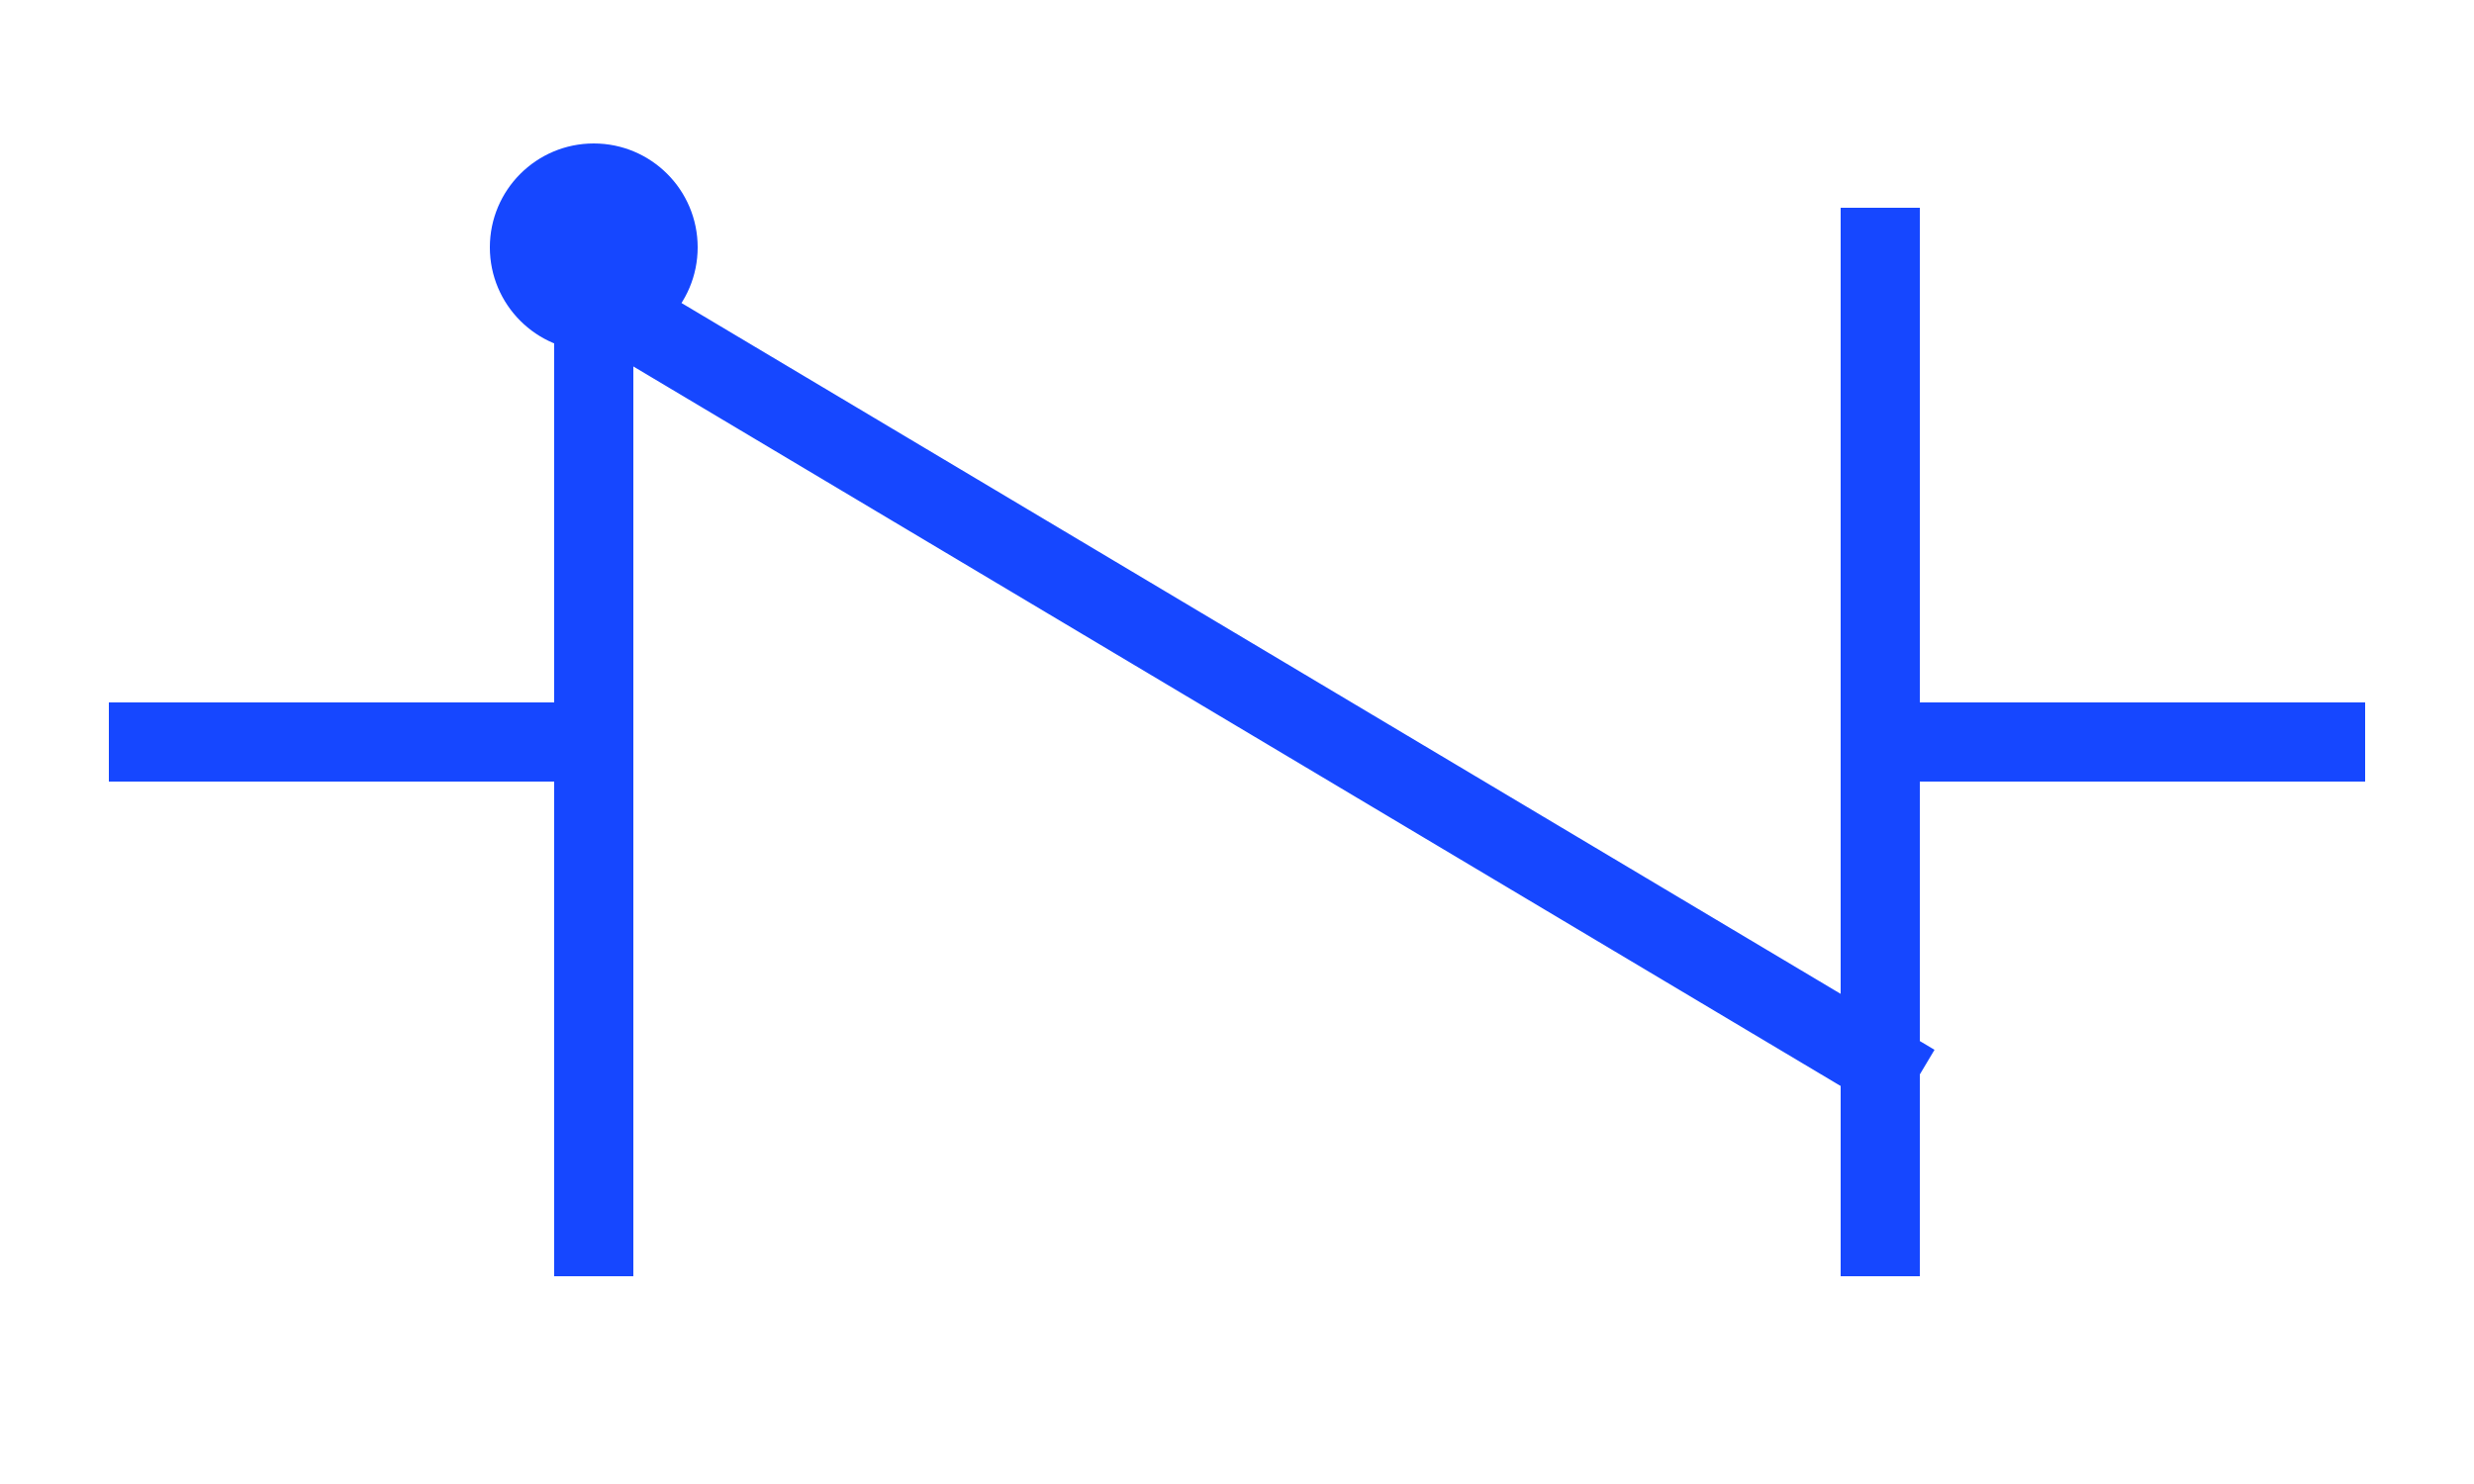
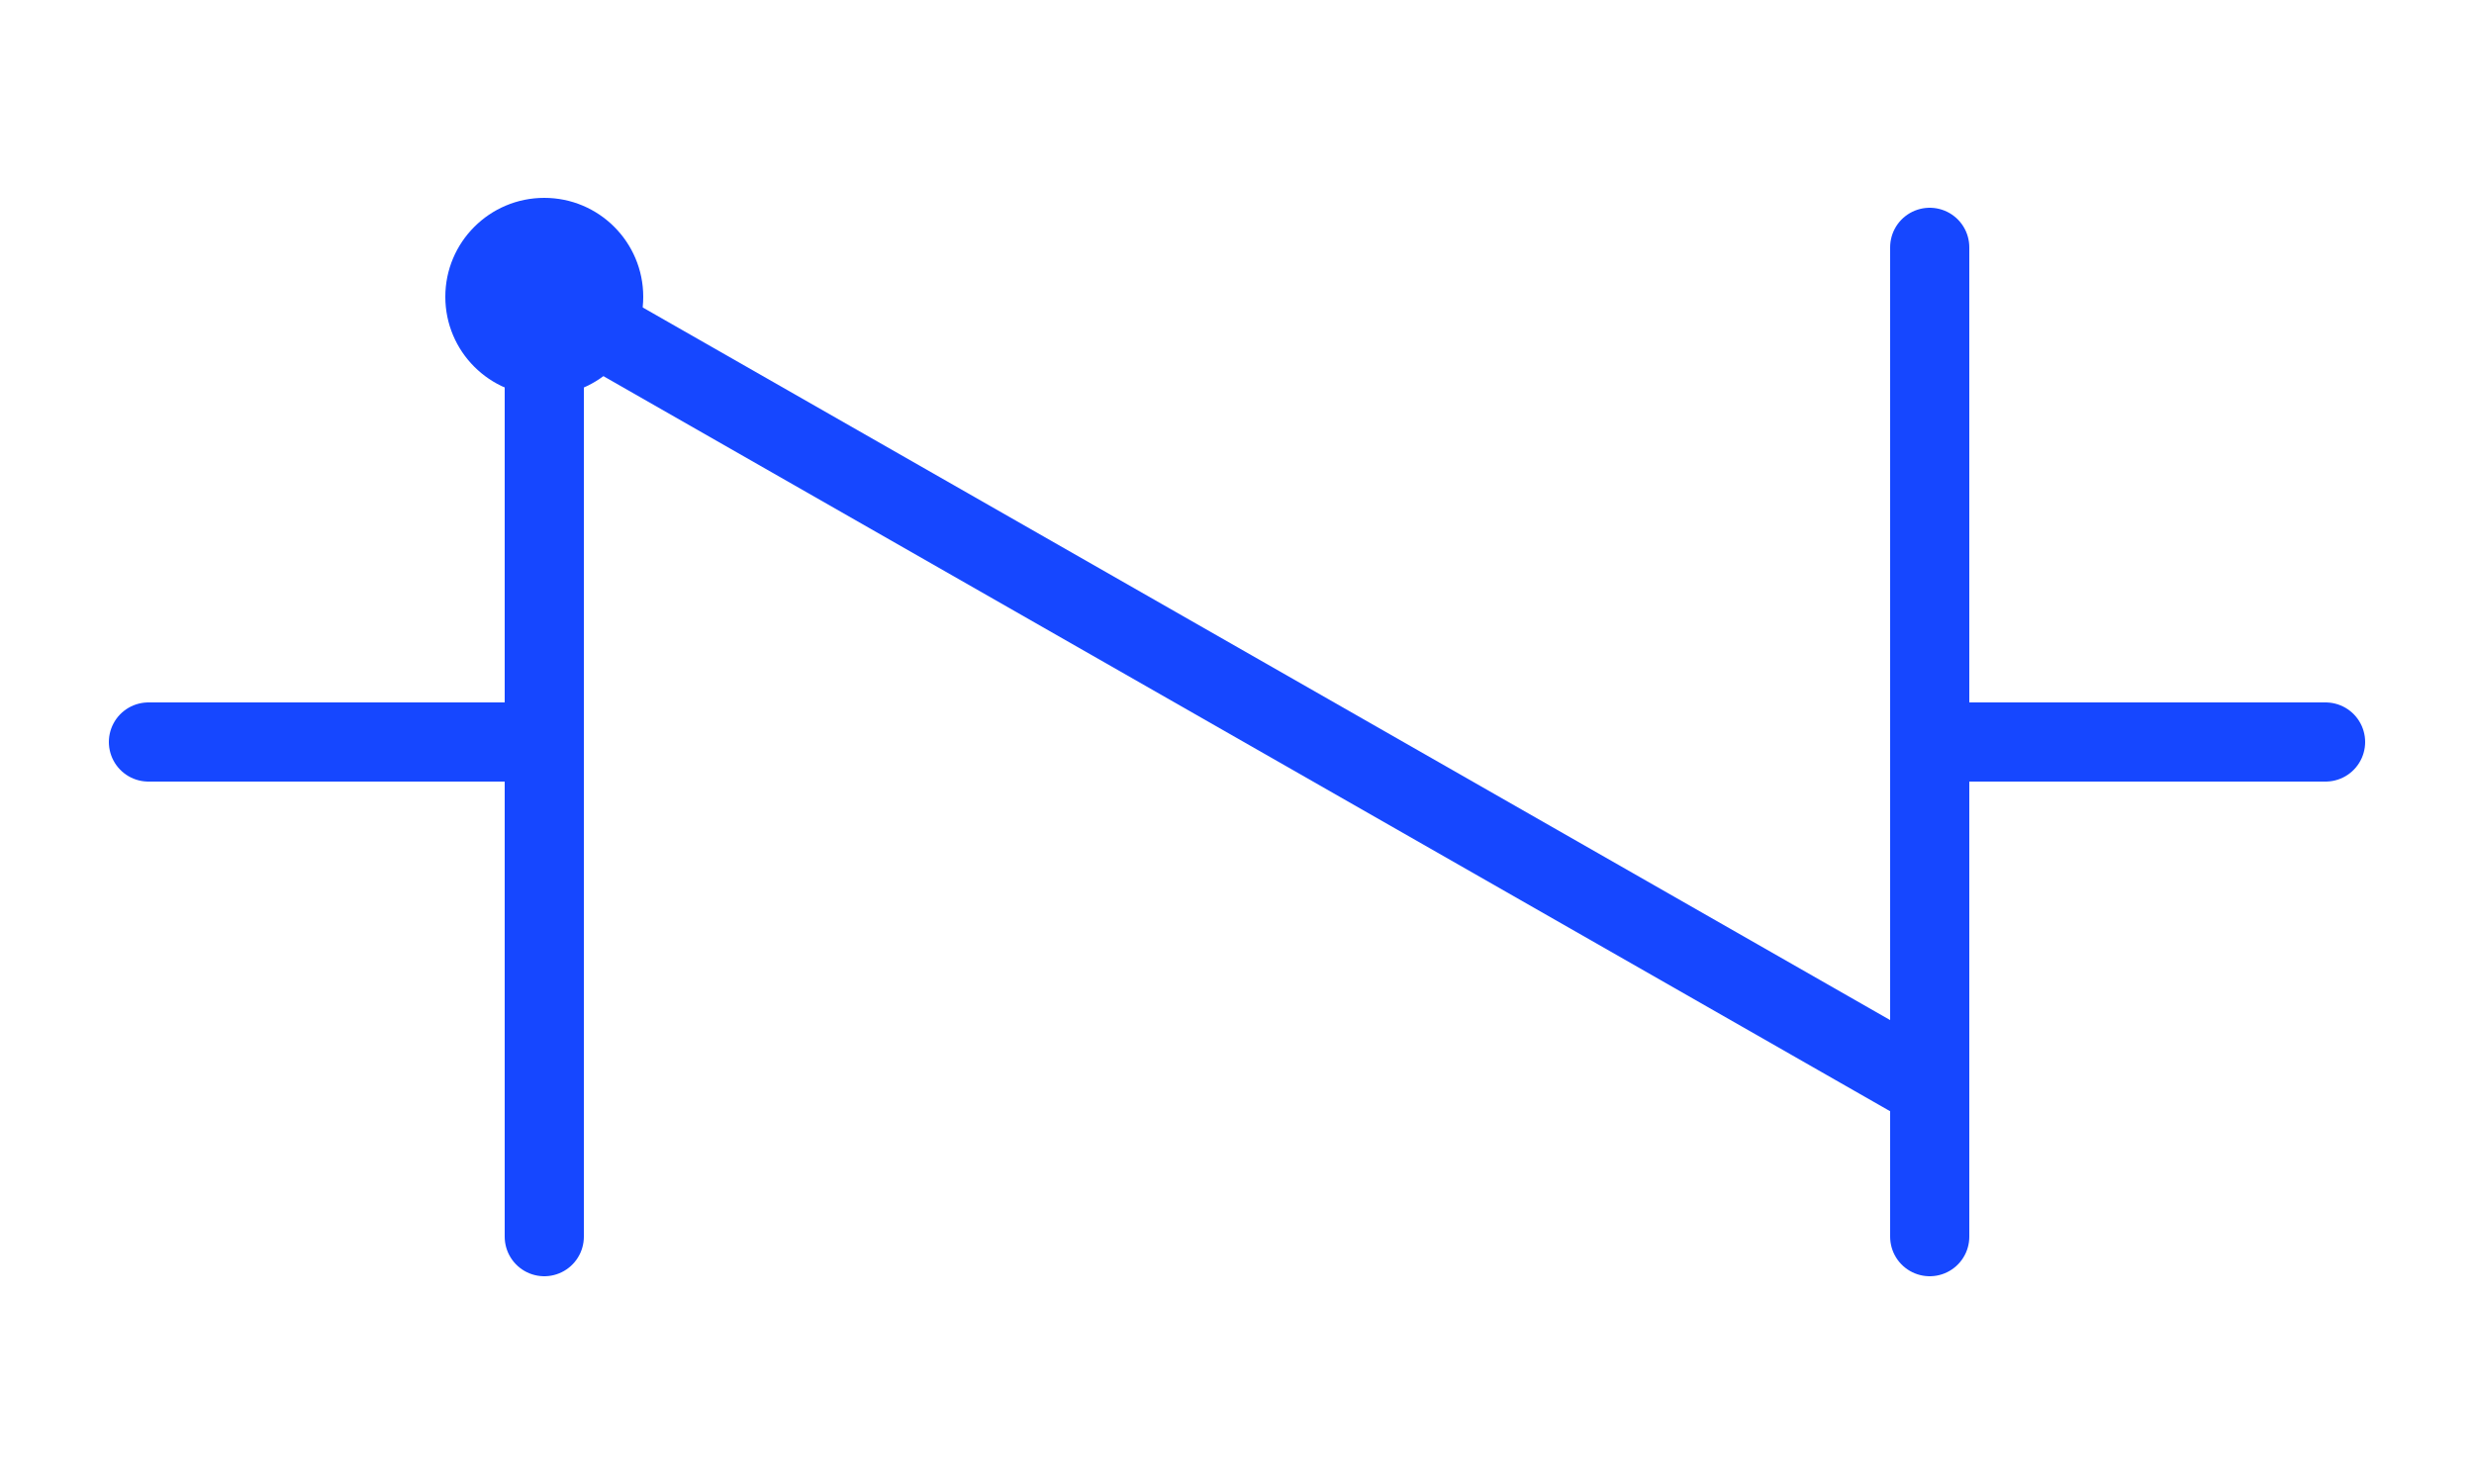
- <svg xmlns="http://www.w3.org/2000/svg" viewBox="0 0 100 60" width="100" height="60">
-   <g fill="none" stroke="#1647ff" stroke-width="3.2" stroke-linecap="square" stroke-linejoin="miter">
-     <path d="M6 30 H24" />
-     <path d="M24 10 V50" />
-     <path d="M24 12 L76 43" />
-     <path d="M76 10 V50" />
-     <path d="M76 30 H94" />
+ <svg xmlns="http://www.w3.org/2000/svg" viewBox="0 0 100 60">
+   <g fill="none" stroke="#1647ff" stroke-width="3.2" stroke-linecap="round" stroke-linejoin="round">
+     <path d="M6 30H22M78 30H94" />
+     <path d="M22 10V50M78 10V50" />
+     <path d="M22 12L78 44" />
  </g>
-   <circle cx="24" cy="10" r="4.2" fill="#1647ff" />
+   <circle cx="22" cy="12" r="4" fill="#1647ff" />
</svg>
